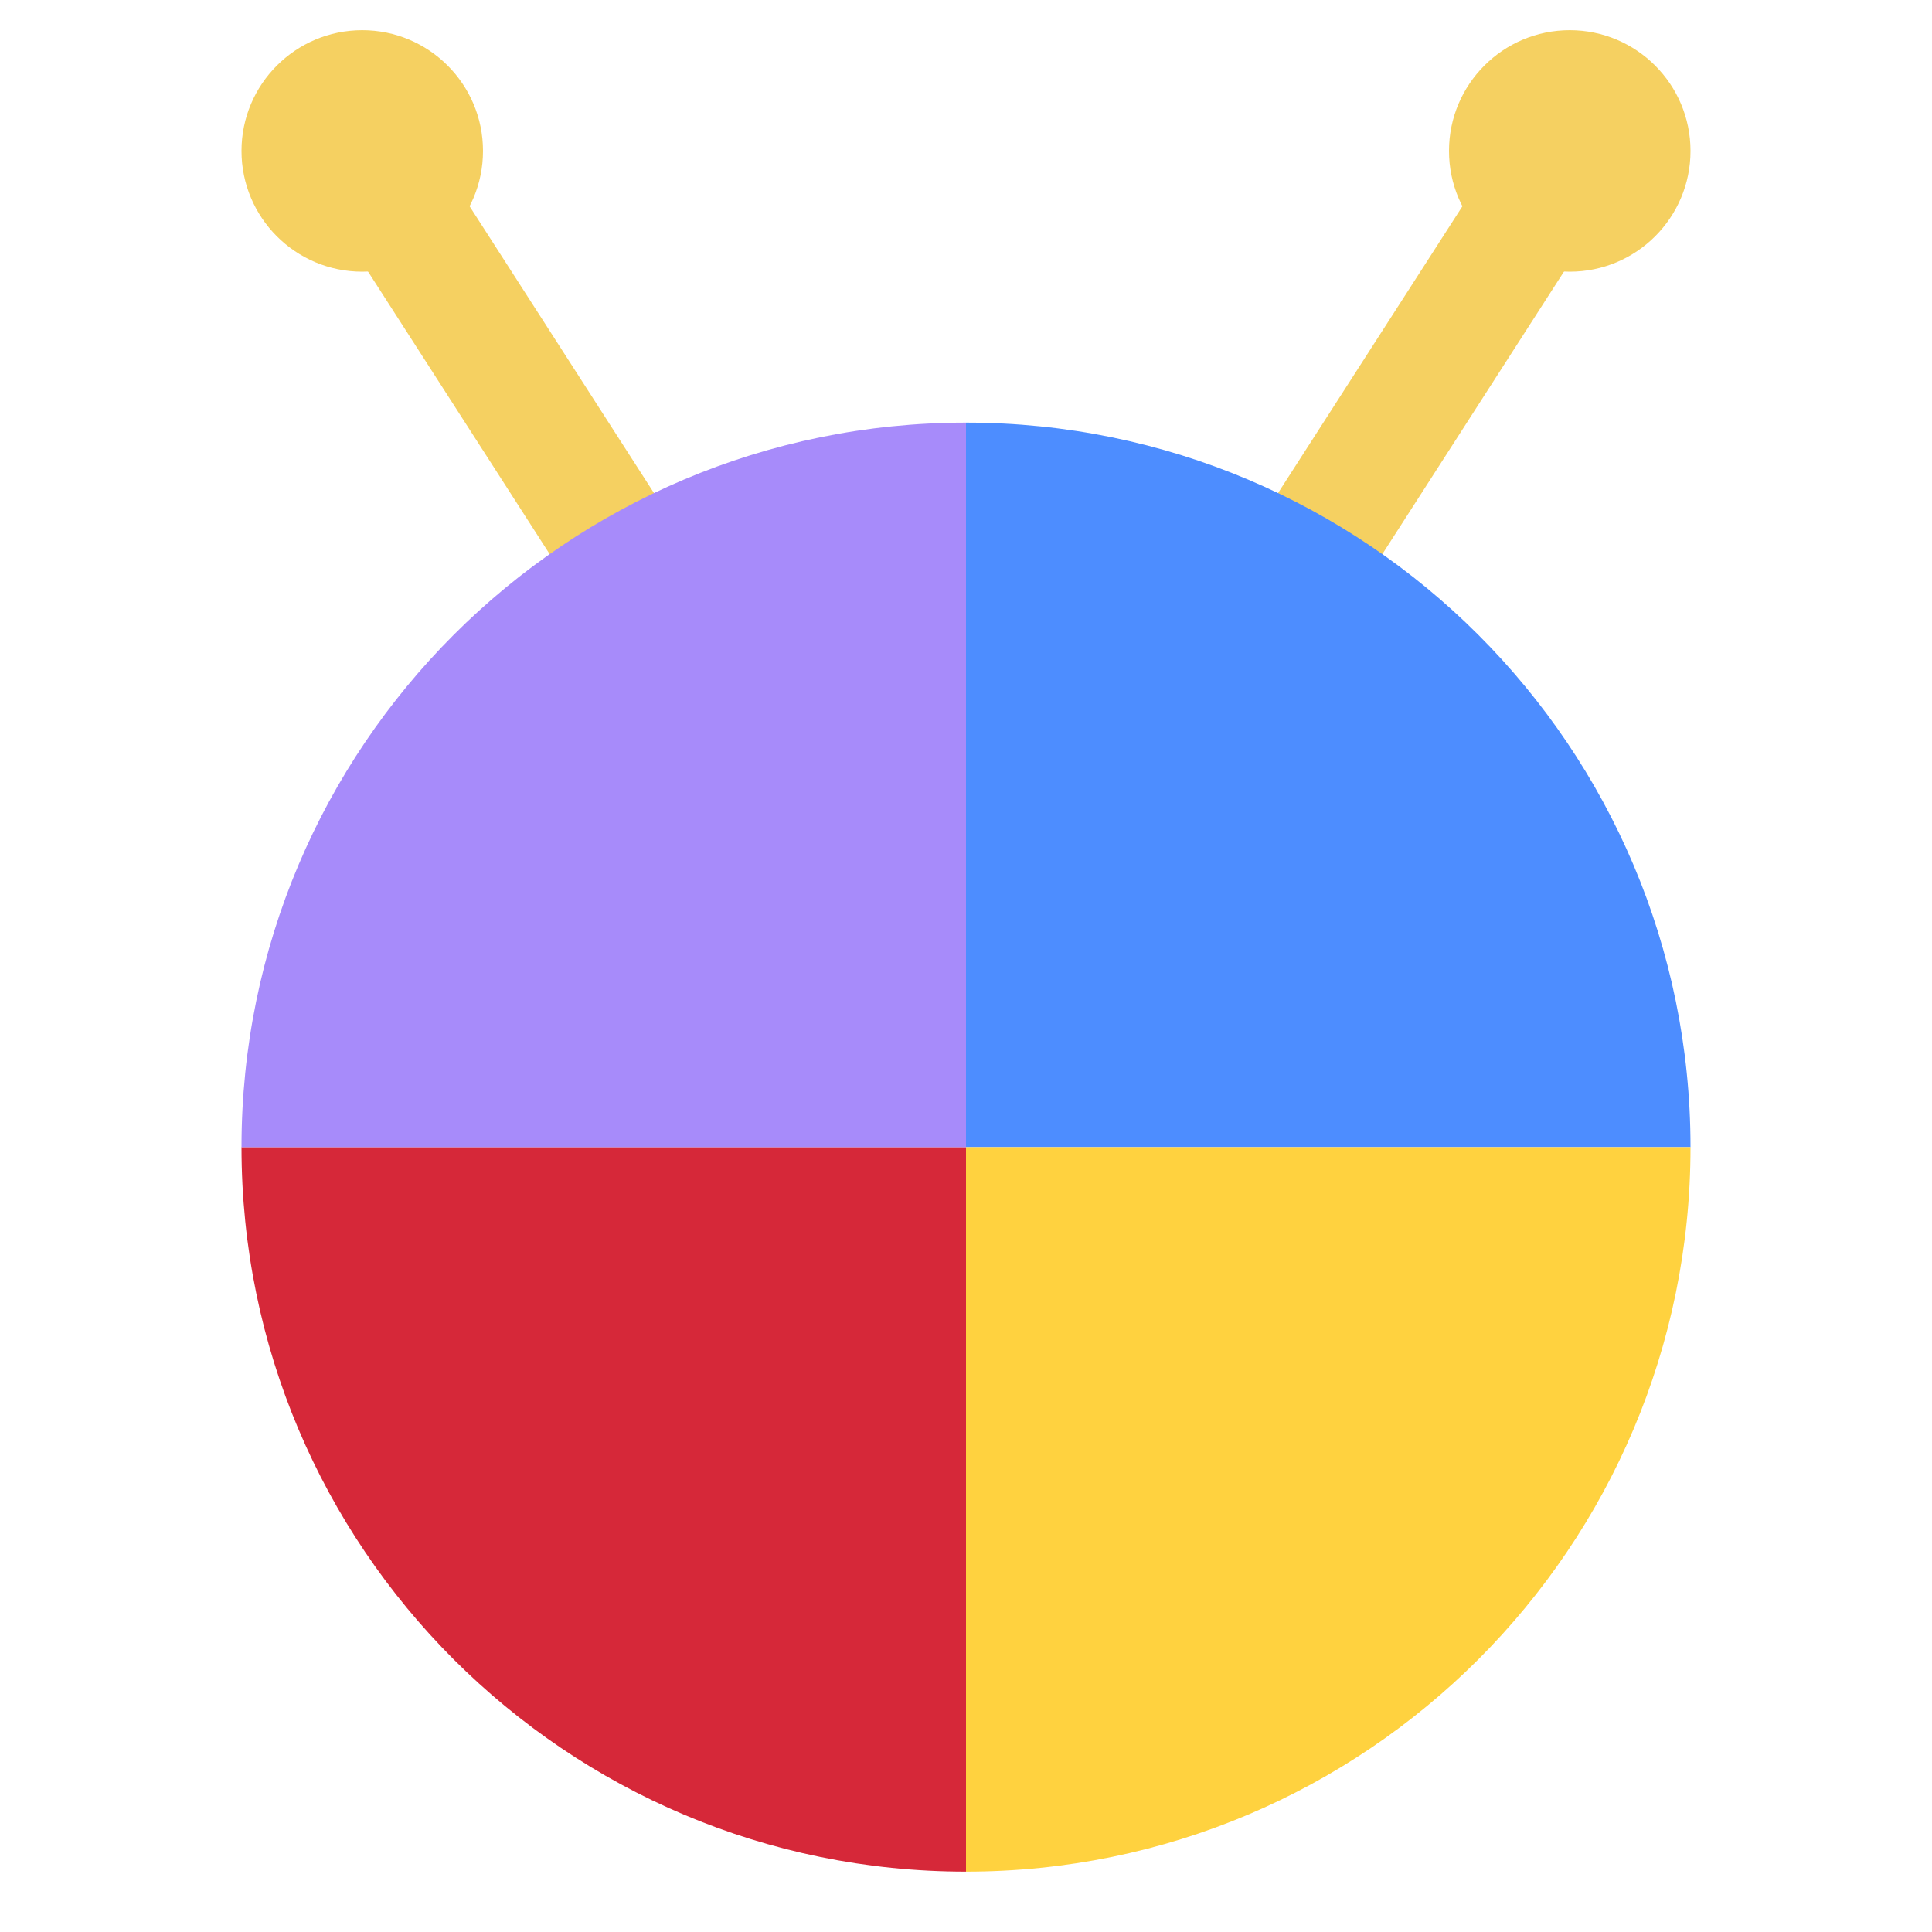
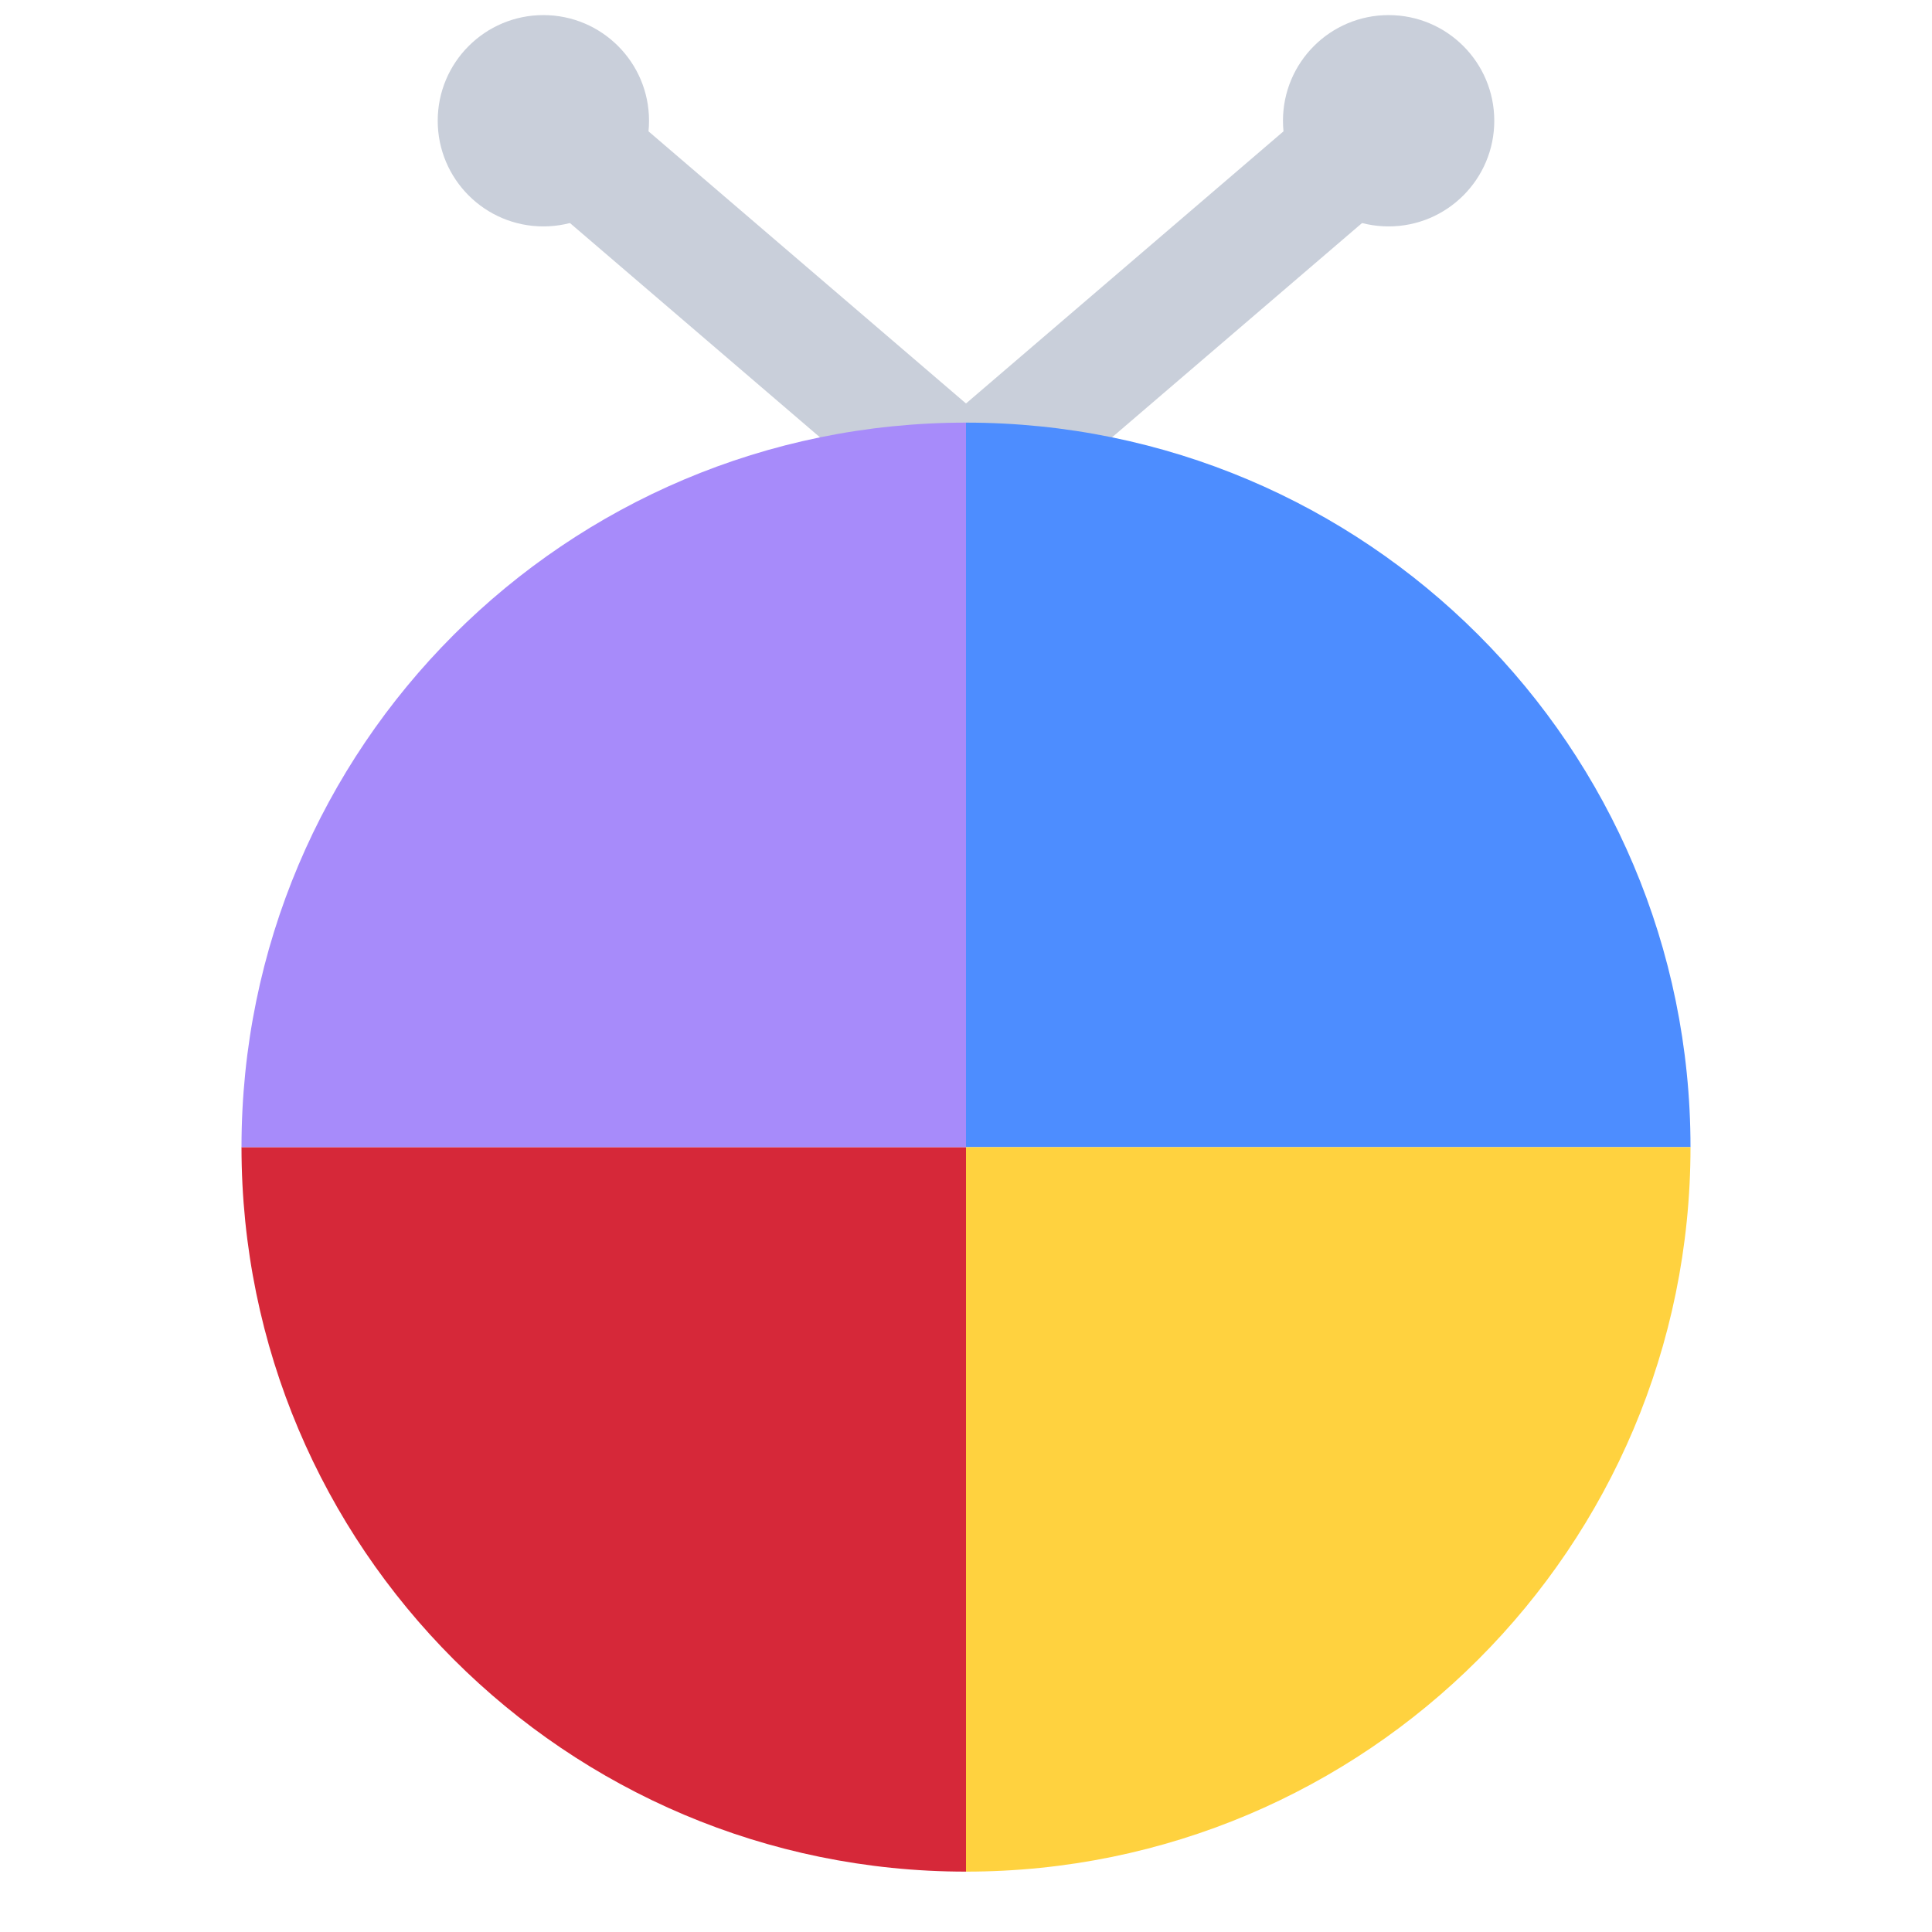
<svg xmlns="http://www.w3.org/2000/svg" viewBox="0 0 64 64">
-   <line x1="21" y1="19" x2="12" y2="5" stroke="#f5d061" stroke-width="4" stroke-linecap="round" />
-   <line x1="43" y1="19" x2="52" y2="5" stroke="#f5d061" stroke-width="4" stroke-linecap="round" />
-   <circle cx="12" cy="5" r="4" fill="#f5d061" />
-   <circle cx="52" cy="5" r="4" fill="#f5d061" />
+   <line x1="32" y1="16" x2="18" y2="4" stroke="#c9cfda" stroke-width="4" stroke-linecap="round" />
+   <line x1="32" y1="16" x2="46" y2="4" stroke="#c9cfda" stroke-width="4" stroke-linecap="round" />
+   <circle cx="18" cy="4" r="3.5" fill="#c9cfda" />
+   <circle cx="46" cy="4" r="3.5" fill="#c9cfda" />
  <path d="M32 38 L32 14 A24 24 0 0 1 56 38 Z" fill="#4d8dff" />
  <path d="M32 38 L56 38 A24 24 0 0 1 32 62 Z" fill="#ffd23f" />
  <path d="M32 38 L32 62 A24 24 0 0 1 8 38 Z" fill="#d62839" />
  <path d="M32 38 L8 38 A24 24 0 0 1 32 14 Z" fill="#a78bfa" />
</svg>
